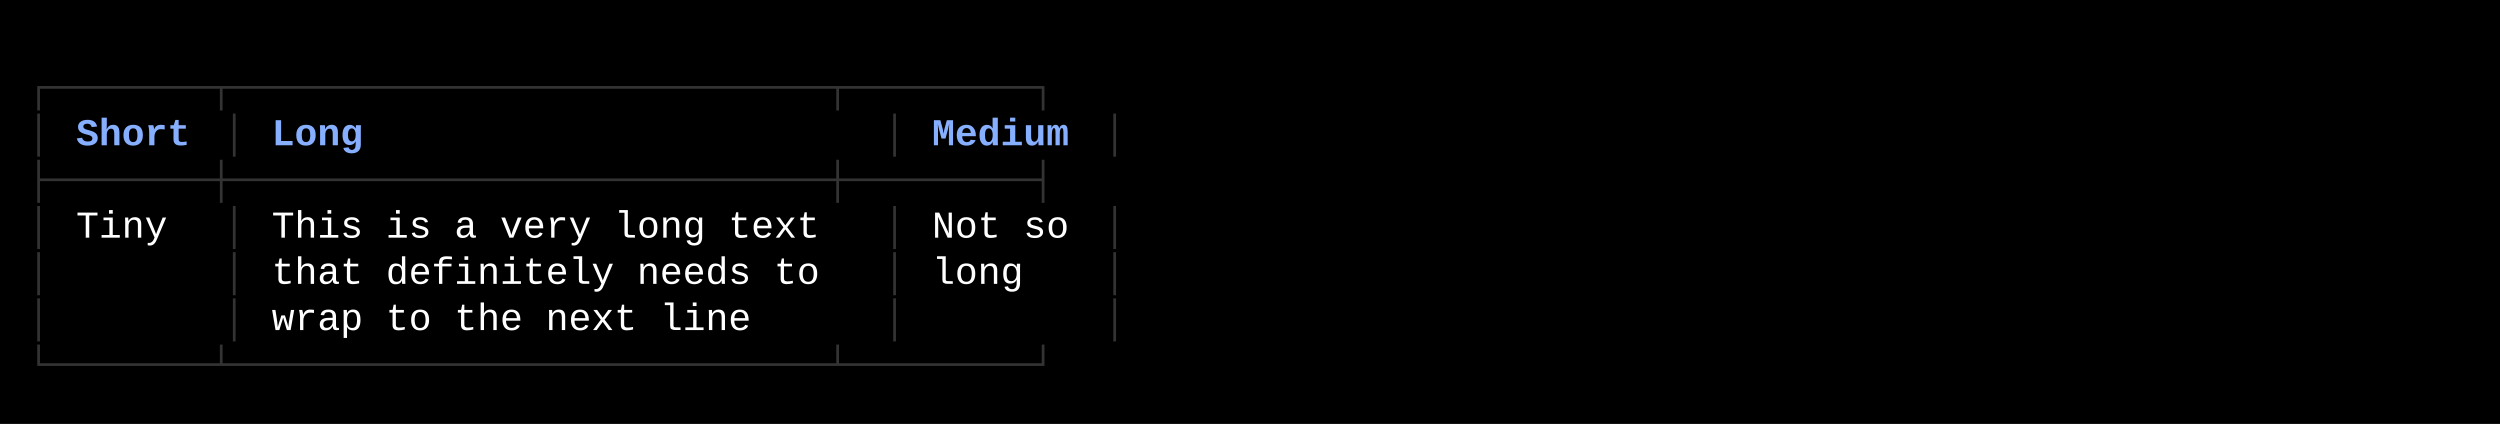
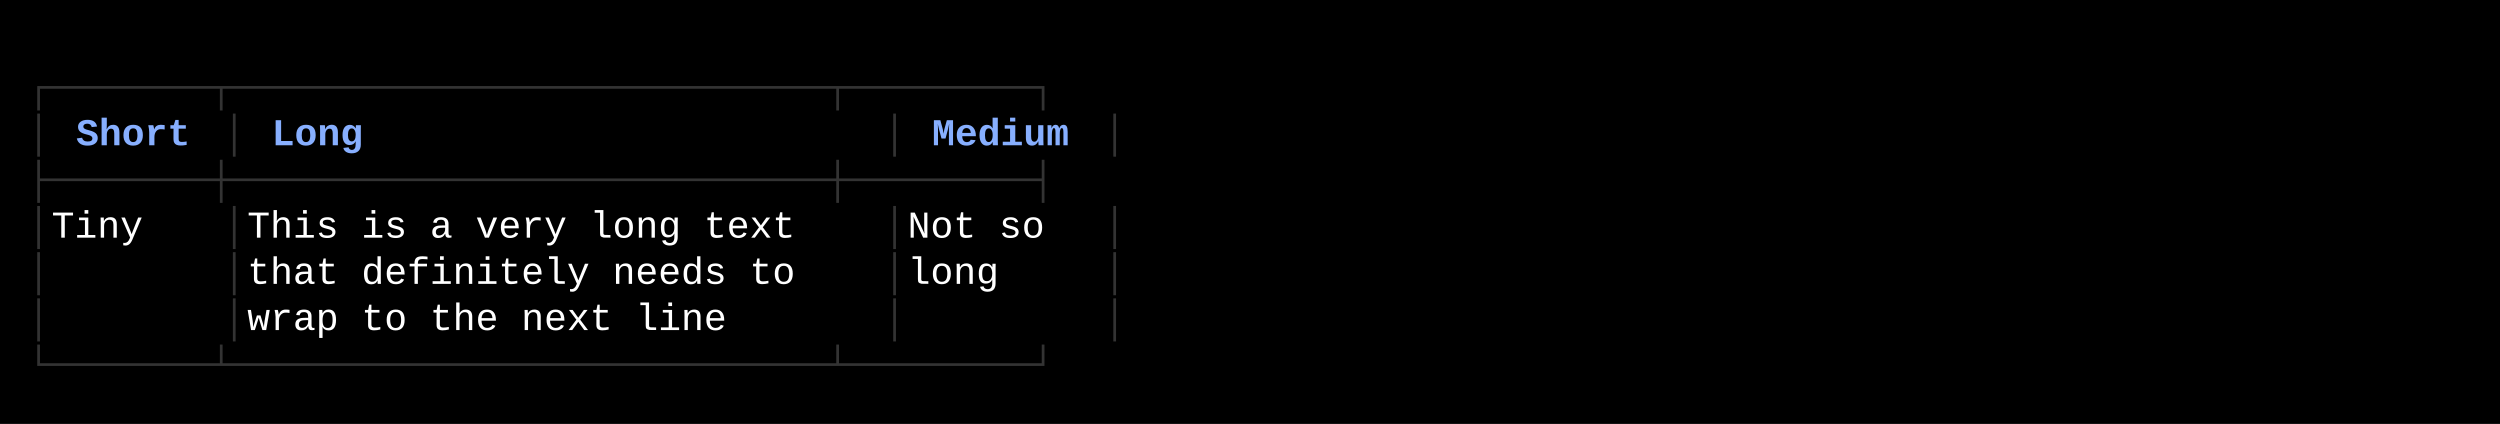
<svg xmlns="http://www.w3.org/2000/svg" width="920" height="156" viewBox="0 0 920 156">
  <style>
    text { font-family: Consolas, "Courier New", monospace; font-size: 14px; dominant-baseline: text-before-edge; white-space: pre; }
  </style>
  <rect width="920" height="156" fill="#000000" />
  <g transform="translate(10, 10)">
    <text x="0" y="19" fill="#333333" textLength="405" lengthAdjust="spacingAndGlyphs">┌───────┬──────────────────────────┬────────┐</text>
    <text x="0" y="36" fill="#333333" textLength="9" lengthAdjust="spacingAndGlyphs">│</text>
    <text x="18" y="36" fill="#87afff" textLength="45" lengthAdjust="spacingAndGlyphs" font-weight="bold">Short</text>
    <text x="72" y="36" fill="#333333" textLength="9" lengthAdjust="spacingAndGlyphs">│</text>
    <text x="90" y="36" fill="#87afff" textLength="36" lengthAdjust="spacingAndGlyphs" font-weight="bold">Long</text>
    <text x="315" y="36" fill="#333333" textLength="9" lengthAdjust="spacingAndGlyphs">│</text>
    <text x="333" y="36" fill="#87afff" textLength="54" lengthAdjust="spacingAndGlyphs" font-weight="bold">Medium</text>
    <text x="396" y="36" fill="#333333" textLength="9" lengthAdjust="spacingAndGlyphs">│</text>
    <text x="0" y="53" fill="#333333" textLength="405" lengthAdjust="spacingAndGlyphs">├───────┼──────────────────────────┼────────┤</text>
    <text x="0" y="70" fill="#333333" textLength="9" lengthAdjust="spacingAndGlyphs">│</text>
-     <text x="18" y="70" fill="#ffffff" textLength="36" lengthAdjust="spacingAndGlyphs">Tiny</text>
+     <text x="9" y="70" fill="#ffffff" textLength="63" lengthAdjust="spacingAndGlyphs"> Tiny  </text>
    <text x="72" y="70" fill="#333333" textLength="9" lengthAdjust="spacingAndGlyphs">│</text>
-     <text x="90" y="70" fill="#ffffff" textLength="216" lengthAdjust="spacingAndGlyphs">This is a very long text</text>
+     <text x="81" y="70" fill="#ffffff" textLength="234" lengthAdjust="spacingAndGlyphs"> This is a very long text </text>
    <text x="315" y="70" fill="#333333" textLength="9" lengthAdjust="spacingAndGlyphs">│</text>
-     <text x="333" y="70" fill="#ffffff" textLength="54" lengthAdjust="spacingAndGlyphs">Not so</text>
+     <text x="324" y="70" fill="#ffffff" textLength="72" lengthAdjust="spacingAndGlyphs"> Not so </text>
    <text x="396" y="70" fill="#333333" textLength="9" lengthAdjust="spacingAndGlyphs">│</text>
    <text x="0" y="87" fill="#333333" textLength="9" lengthAdjust="spacingAndGlyphs">│</text>
    <text x="72" y="87" fill="#333333" textLength="9" lengthAdjust="spacingAndGlyphs">│</text>
-     <text x="90" y="87" fill="#ffffff" textLength="216" lengthAdjust="spacingAndGlyphs">that definitely needs to</text>
+     <text x="81" y="87" fill="#ffffff" textLength="234" lengthAdjust="spacingAndGlyphs"> that definitely needs to </text>
    <text x="315" y="87" fill="#333333" textLength="9" lengthAdjust="spacingAndGlyphs">│</text>
-     <text x="333" y="87" fill="#ffffff" textLength="36" lengthAdjust="spacingAndGlyphs">long</text>
+     <text x="324" y="87" fill="#ffffff" textLength="72" lengthAdjust="spacingAndGlyphs"> long   </text>
    <text x="396" y="87" fill="#333333" textLength="9" lengthAdjust="spacingAndGlyphs">│</text>
    <text x="0" y="104" fill="#333333" textLength="9" lengthAdjust="spacingAndGlyphs">│</text>
    <text x="72" y="104" fill="#333333" textLength="9" lengthAdjust="spacingAndGlyphs">│</text>
-     <text x="90" y="104" fill="#ffffff" textLength="189" lengthAdjust="spacingAndGlyphs">wrap to the next line</text>
+     <text x="81" y="104" fill="#ffffff" textLength="234" lengthAdjust="spacingAndGlyphs"> wrap to the next line    </text>
    <text x="315" y="104" fill="#333333" textLength="9" lengthAdjust="spacingAndGlyphs">│</text>
    <text x="396" y="104" fill="#333333" textLength="9" lengthAdjust="spacingAndGlyphs">│</text>
    <text x="0" y="121" fill="#333333" textLength="405" lengthAdjust="spacingAndGlyphs">└───────┴──────────────────────────┴────────┘</text>
  </g>
</svg>
